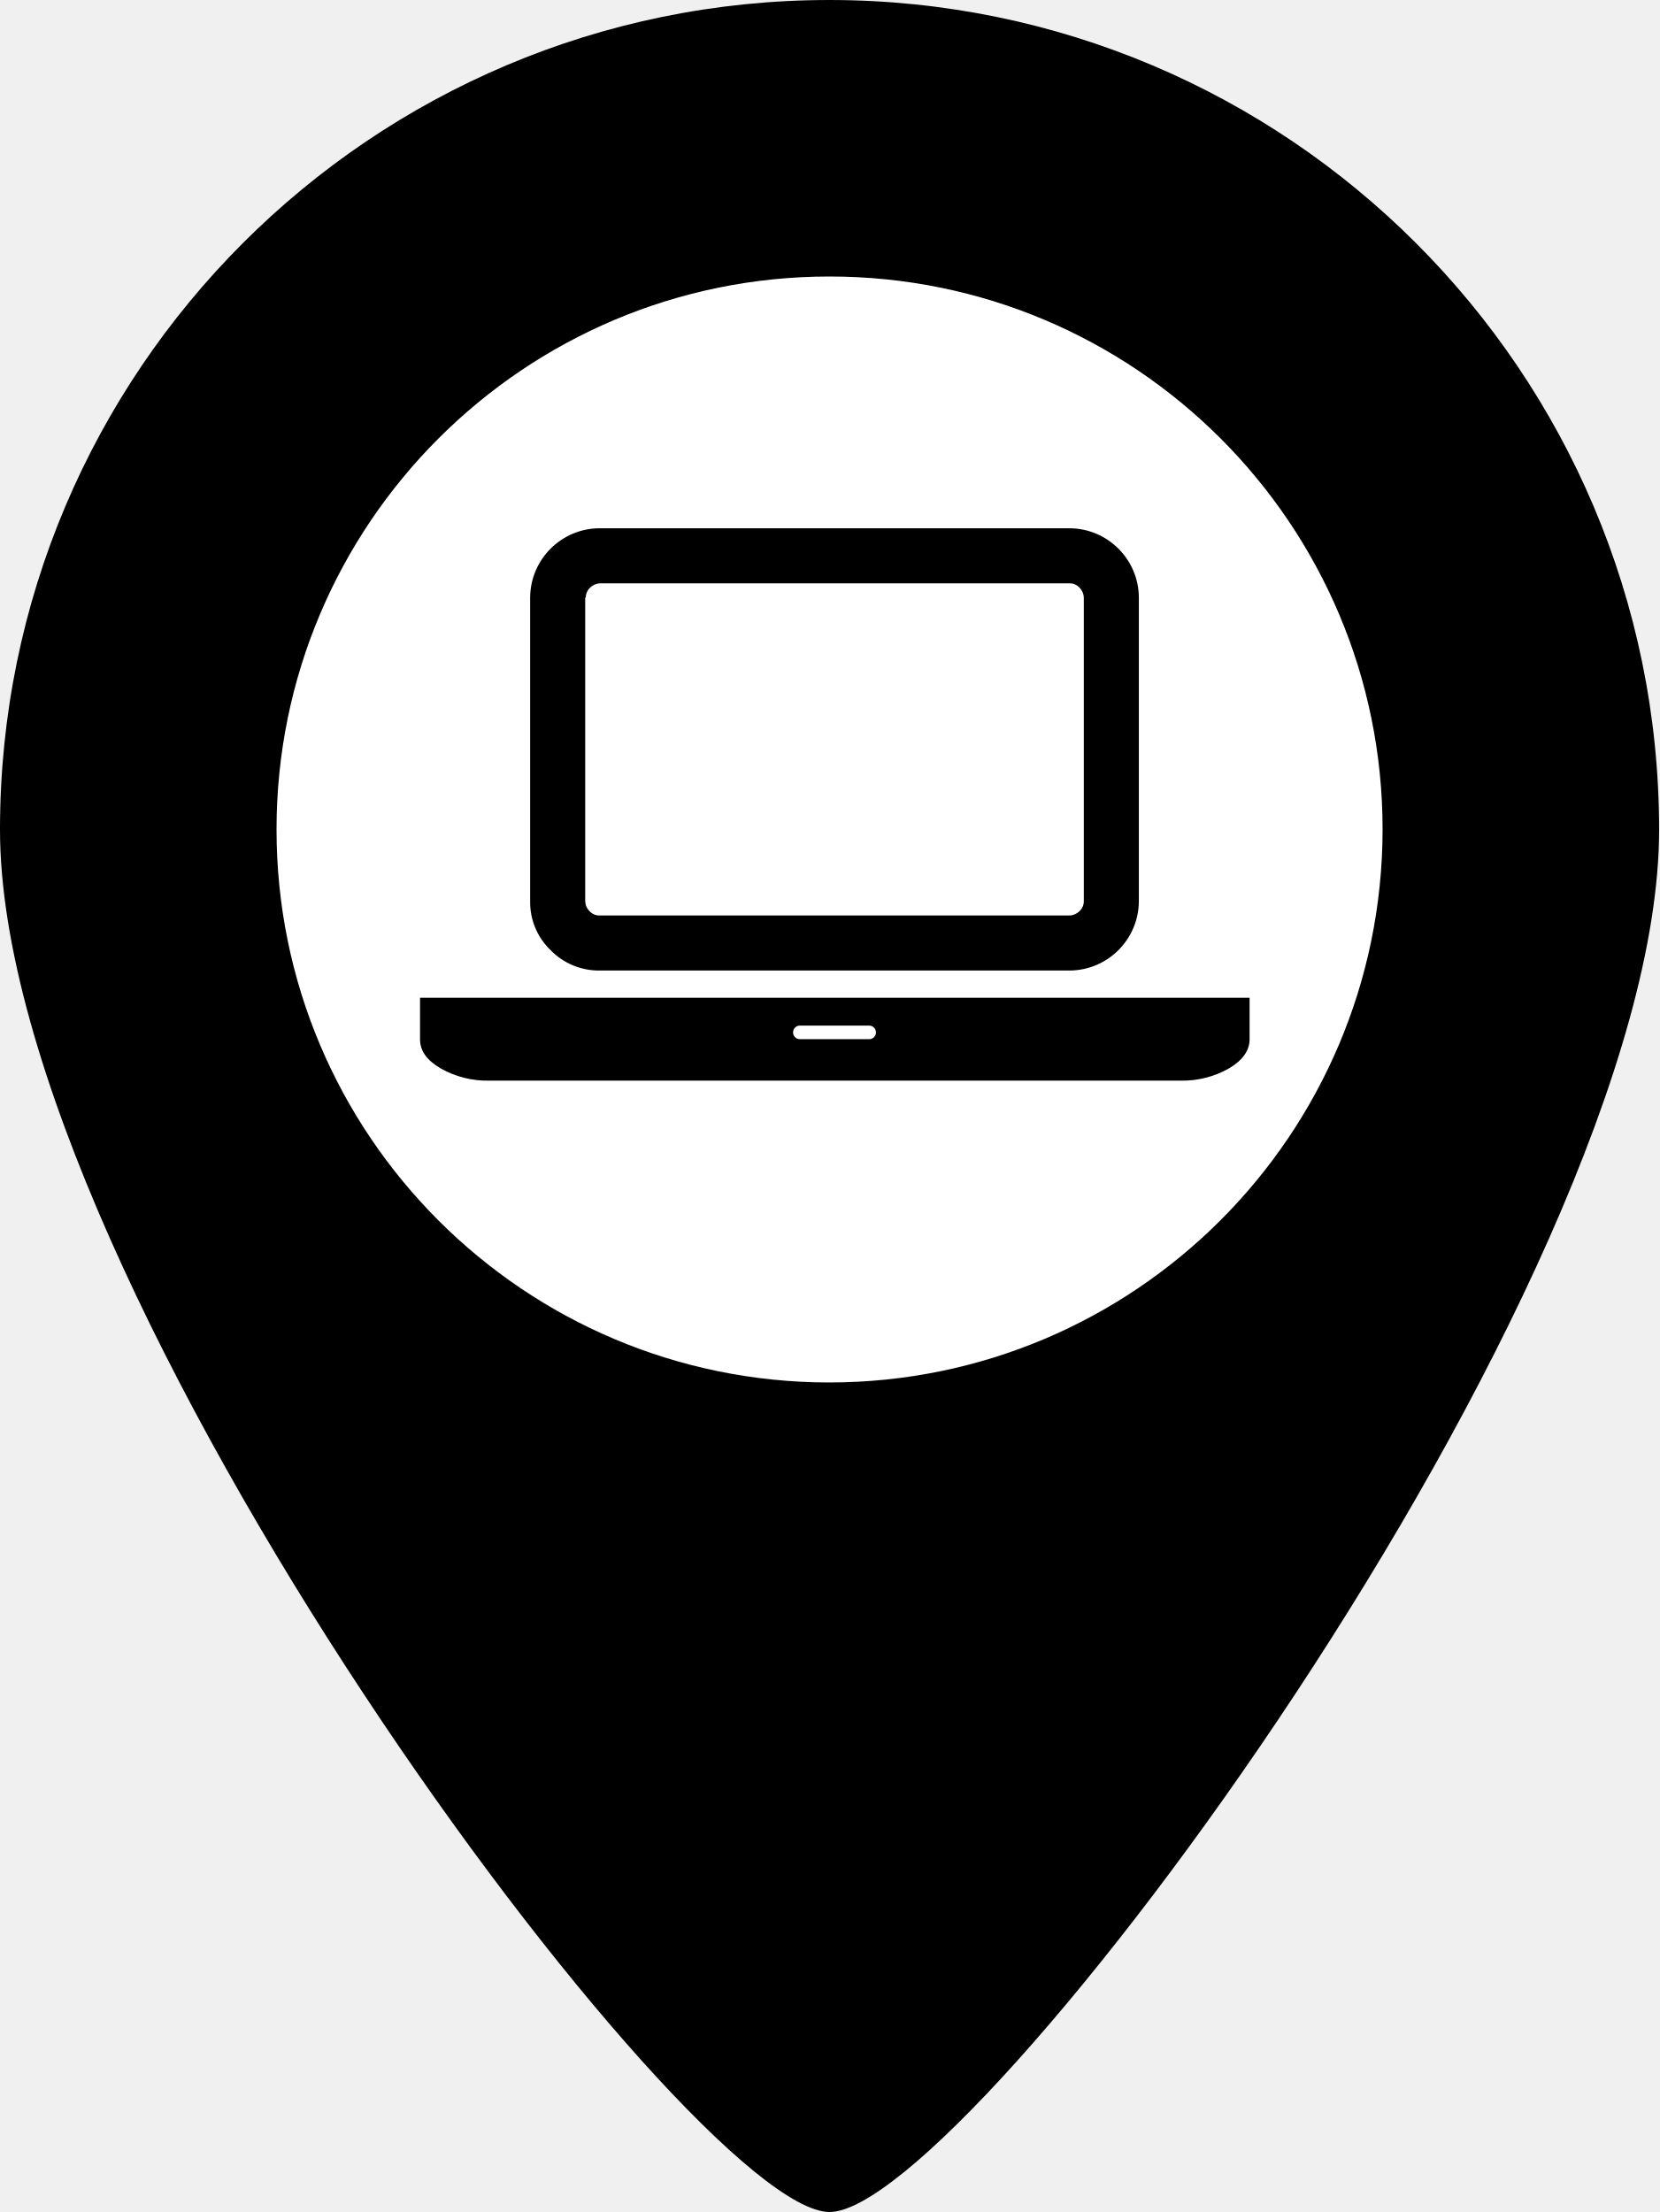
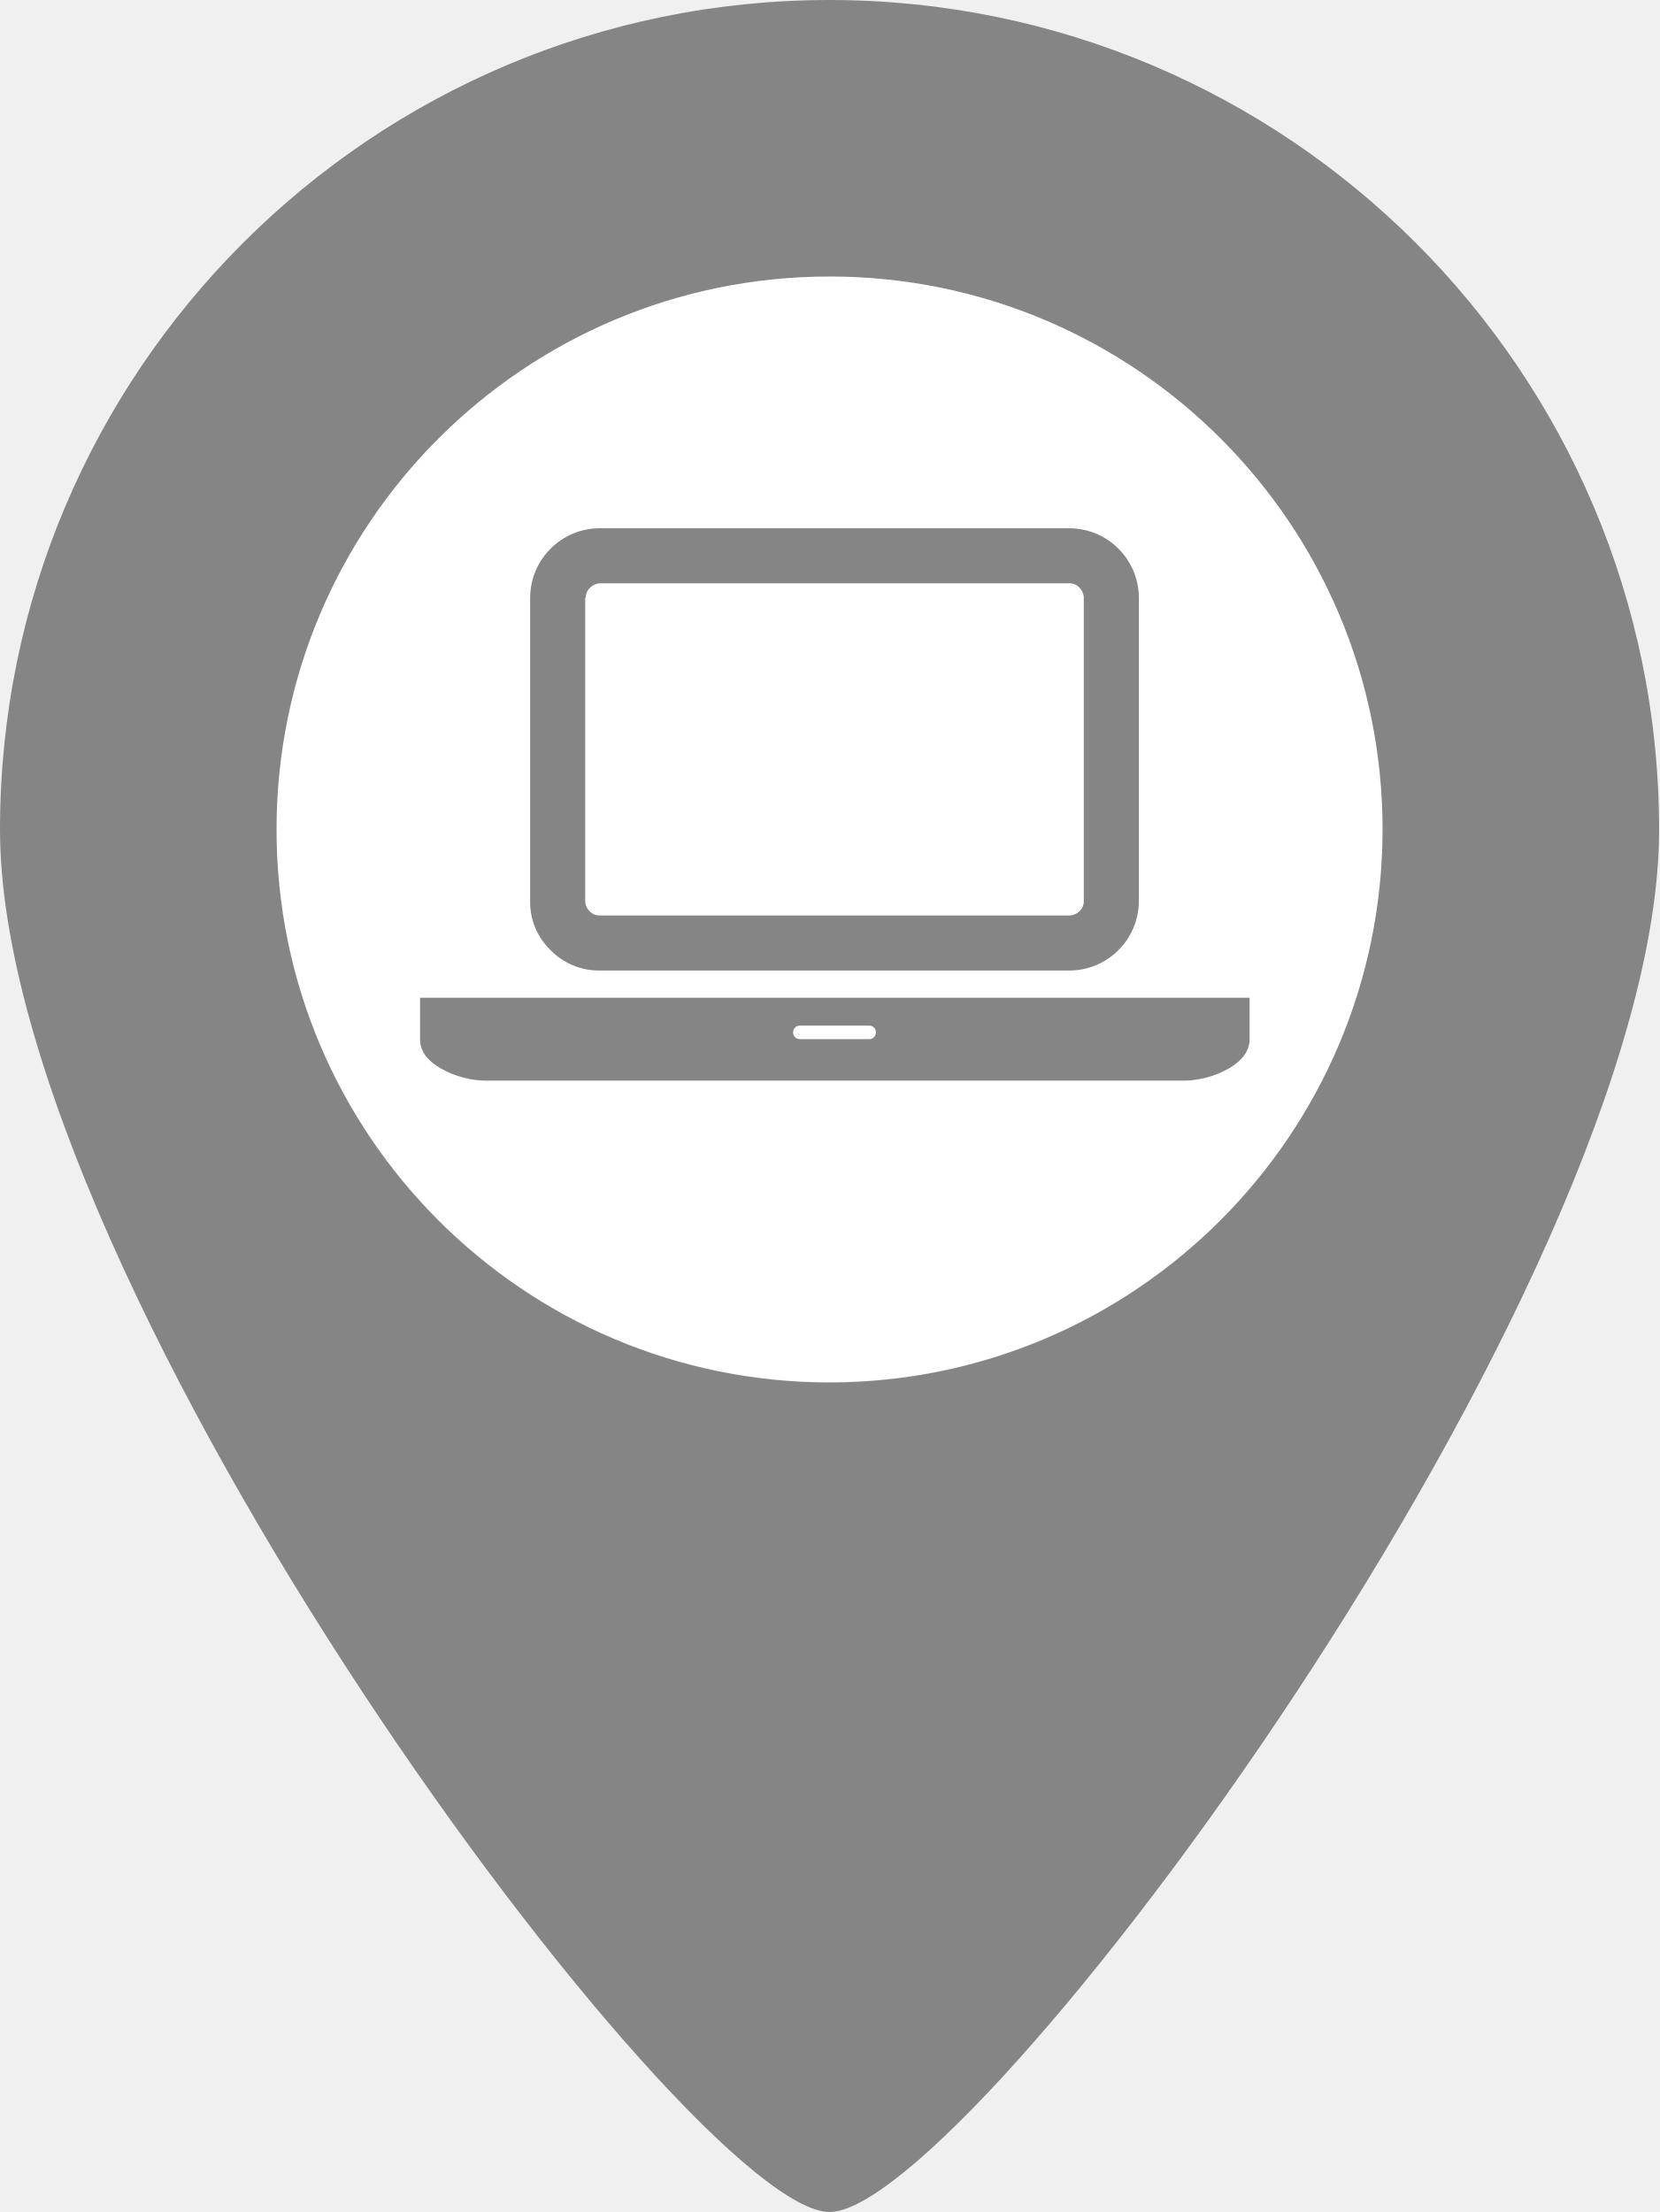
<svg xmlns="http://www.w3.org/2000/svg" viewBox="0 0 268.2 357.6">
  <defs>
-     <style>.cls-1{fill:#fff;}.cls-2{fill:#000;}.cls-3{fill:#bbb;stroke:#fff;stroke-miterlimit:10;stroke-width:5px;}
+     <style>.cls-1{fill: #ffffff;}  .cls-2{fill: #858585;}  .cls-3{fill: #858585;stroke: #ffffff;stroke-miterlimit:10;stroke-width:5px;}
    </style>
  </defs>
  <g id="Слой_2">
    <g id="Layer_1">
      <circle class="cls-1" cx="134.1" cy="134" r="89.4" />
      <path class="cls-2" d="M134.1,0A134.11,134.11,0,0,0,0,134.1c0,74.1,111.7,223.5,134.1,223.5S268.2,208.1,268.2,134.1A134.18,134.18,0,0,0,134.1,0Zm0,223.5a89.4,89.4,0,1,1,89.4-89.4A89.5,89.5,0,0,1,134.1,223.5Z" />
      <path class="cls-2" d="M67.9,161.3V168c0,1.9,1.1,3.4,3.3,4.7a15.19,15.19,0,0,0,7.9,2H190.8a15.19,15.19,0,0,0,7.9-2c2.2-1.3,3.3-2.9,3.3-4.7v-6.7H67.9Zm72.6,6.7H129.3a1.1,1.1,0,0,1,0-2.2h11.2a1.1,1.1,0,1,1,0,2.2Z" />
      <path class="cls-2" d="M96.9,156.9h76a11.27,11.27,0,0,0,11.2-11.2V96.6a11.27,11.27,0,0,0-11.2-11.2h-76A11.27,11.27,0,0,0,85.7,96.6v49.1a10.73,10.73,0,0,0,3.3,7.9A10.89,10.89,0,0,0,96.9,156.9ZM94.7,96.6a2.13,2.13,0,0,1,.7-1.6,2.36,2.36,0,0,1,1.6-.7h75.9a2.13,2.13,0,0,1,1.6.7,2.36,2.36,0,0,1,.7,1.6v49.1a2.13,2.13,0,0,1-.7,1.6,2.36,2.36,0,0,1-1.6.7h-76a2.13,2.13,0,0,1-1.6-.7,2.36,2.36,0,0,1-.7-1.6V96.6Z" />
    </g>
  </g>
</svg>
